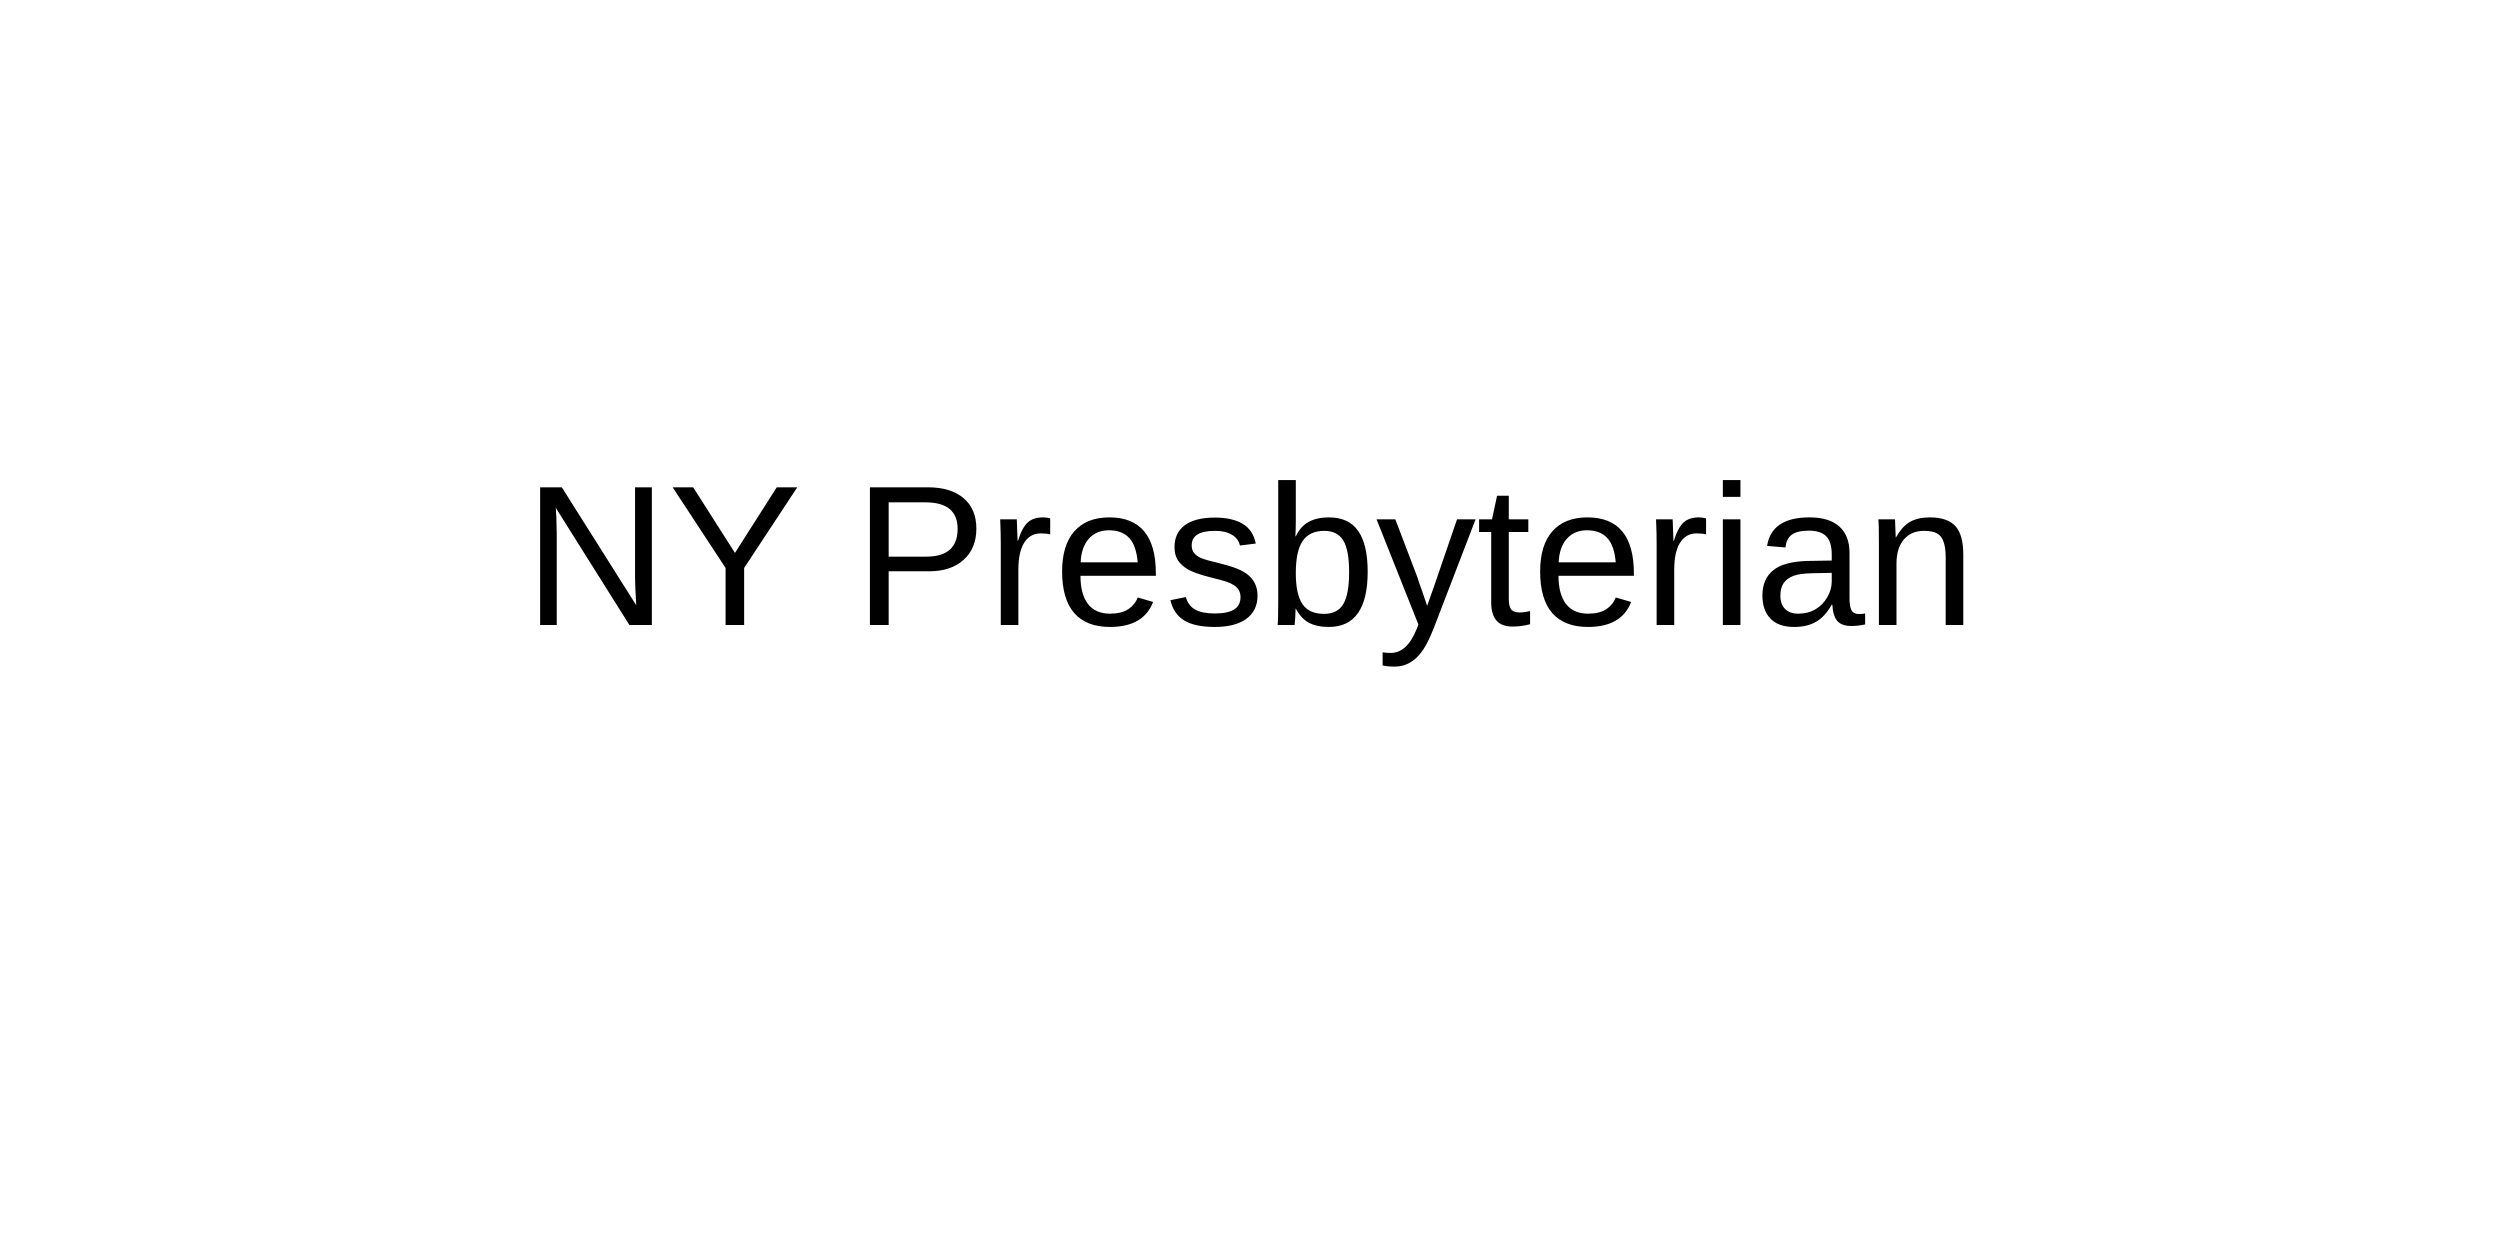
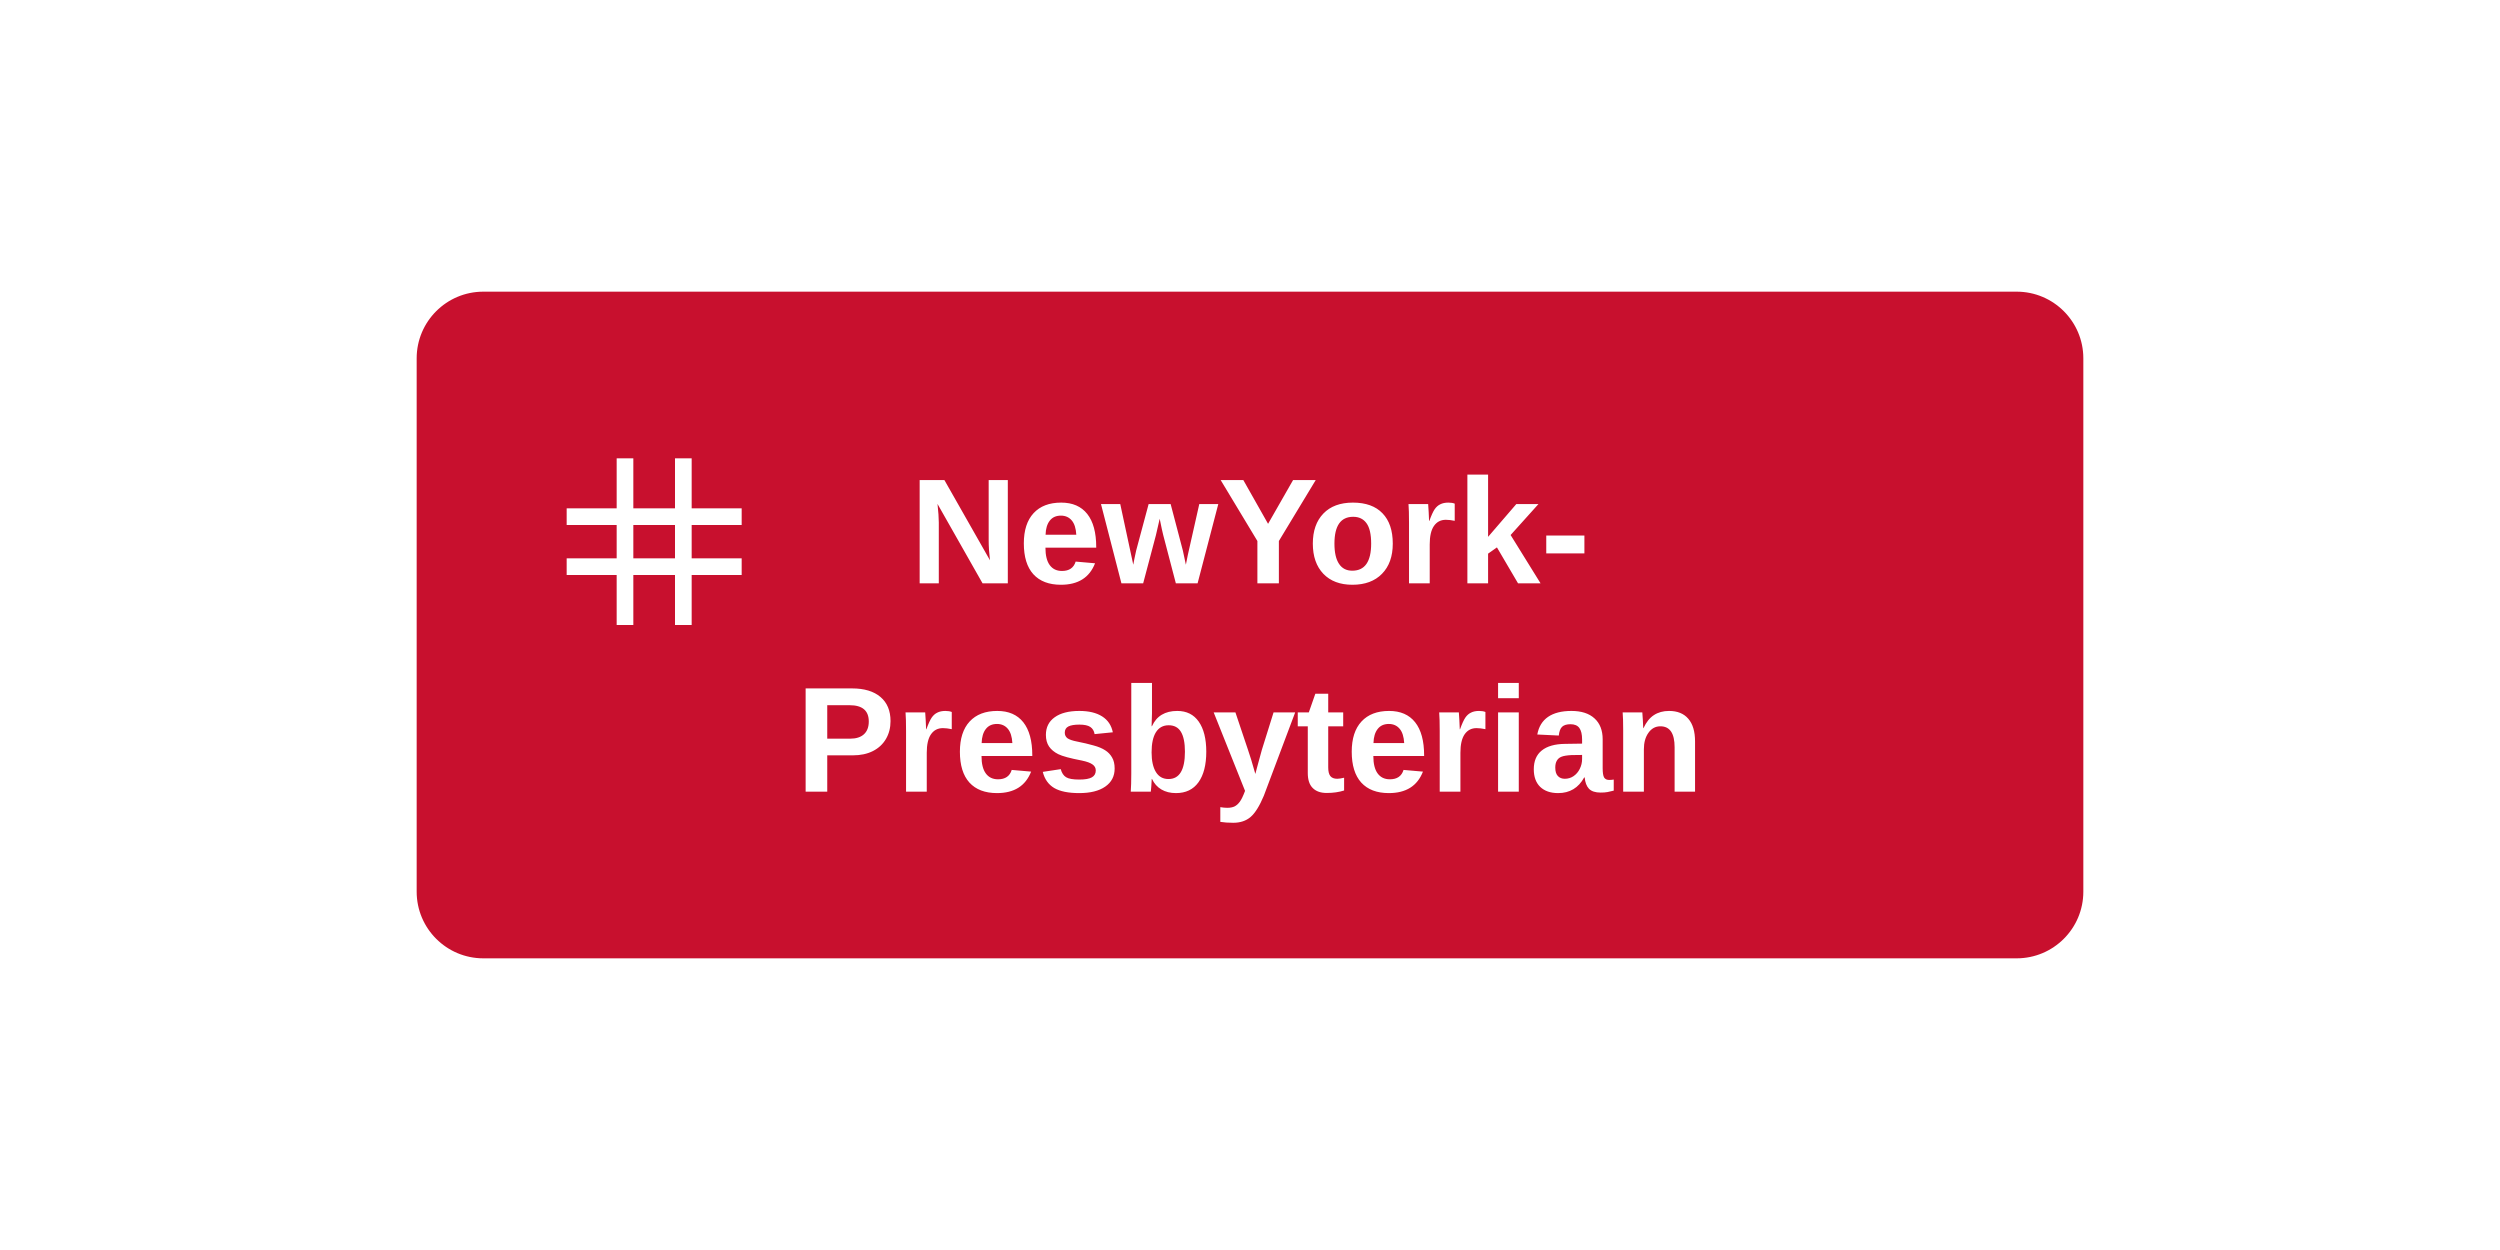
- <svg xmlns="http://www.w3.org/2000/svg" viewBox="0 0 200 100">
-   <rect width="200" height="100" fill="#FFFFFF" />
-   <text x="100" y="50" font-family="Arial" font-size="16" text-anchor="middle" fill="#000000">NY Presbyterian</text>
+ <svg xmlns="http://www.w3.org/2000/svg" viewBox="0 0 300 150">
+   <rect width="300" height="150" fill="#FFFFFF" />
+   <rect x="50" y="35" width="200" height="80" rx="8" fill="#C8102E" />
+   <text x="150" y="70" font-family="Arial" font-size="18" font-weight="bold" text-anchor="middle" fill="#FFFFFF">NewYork-</text>
+   <text x="150" y="95" font-family="Arial" font-size="18" font-weight="bold" text-anchor="middle" fill="#FFFFFF">Presbyterian</text>
+   <path d="M75 55 L75 75 M82 55 L82 75 M68 62 L89 62 M68 68 L89 68" stroke="#FFFFFF" stroke-width="2" fill="none" />
</svg>
